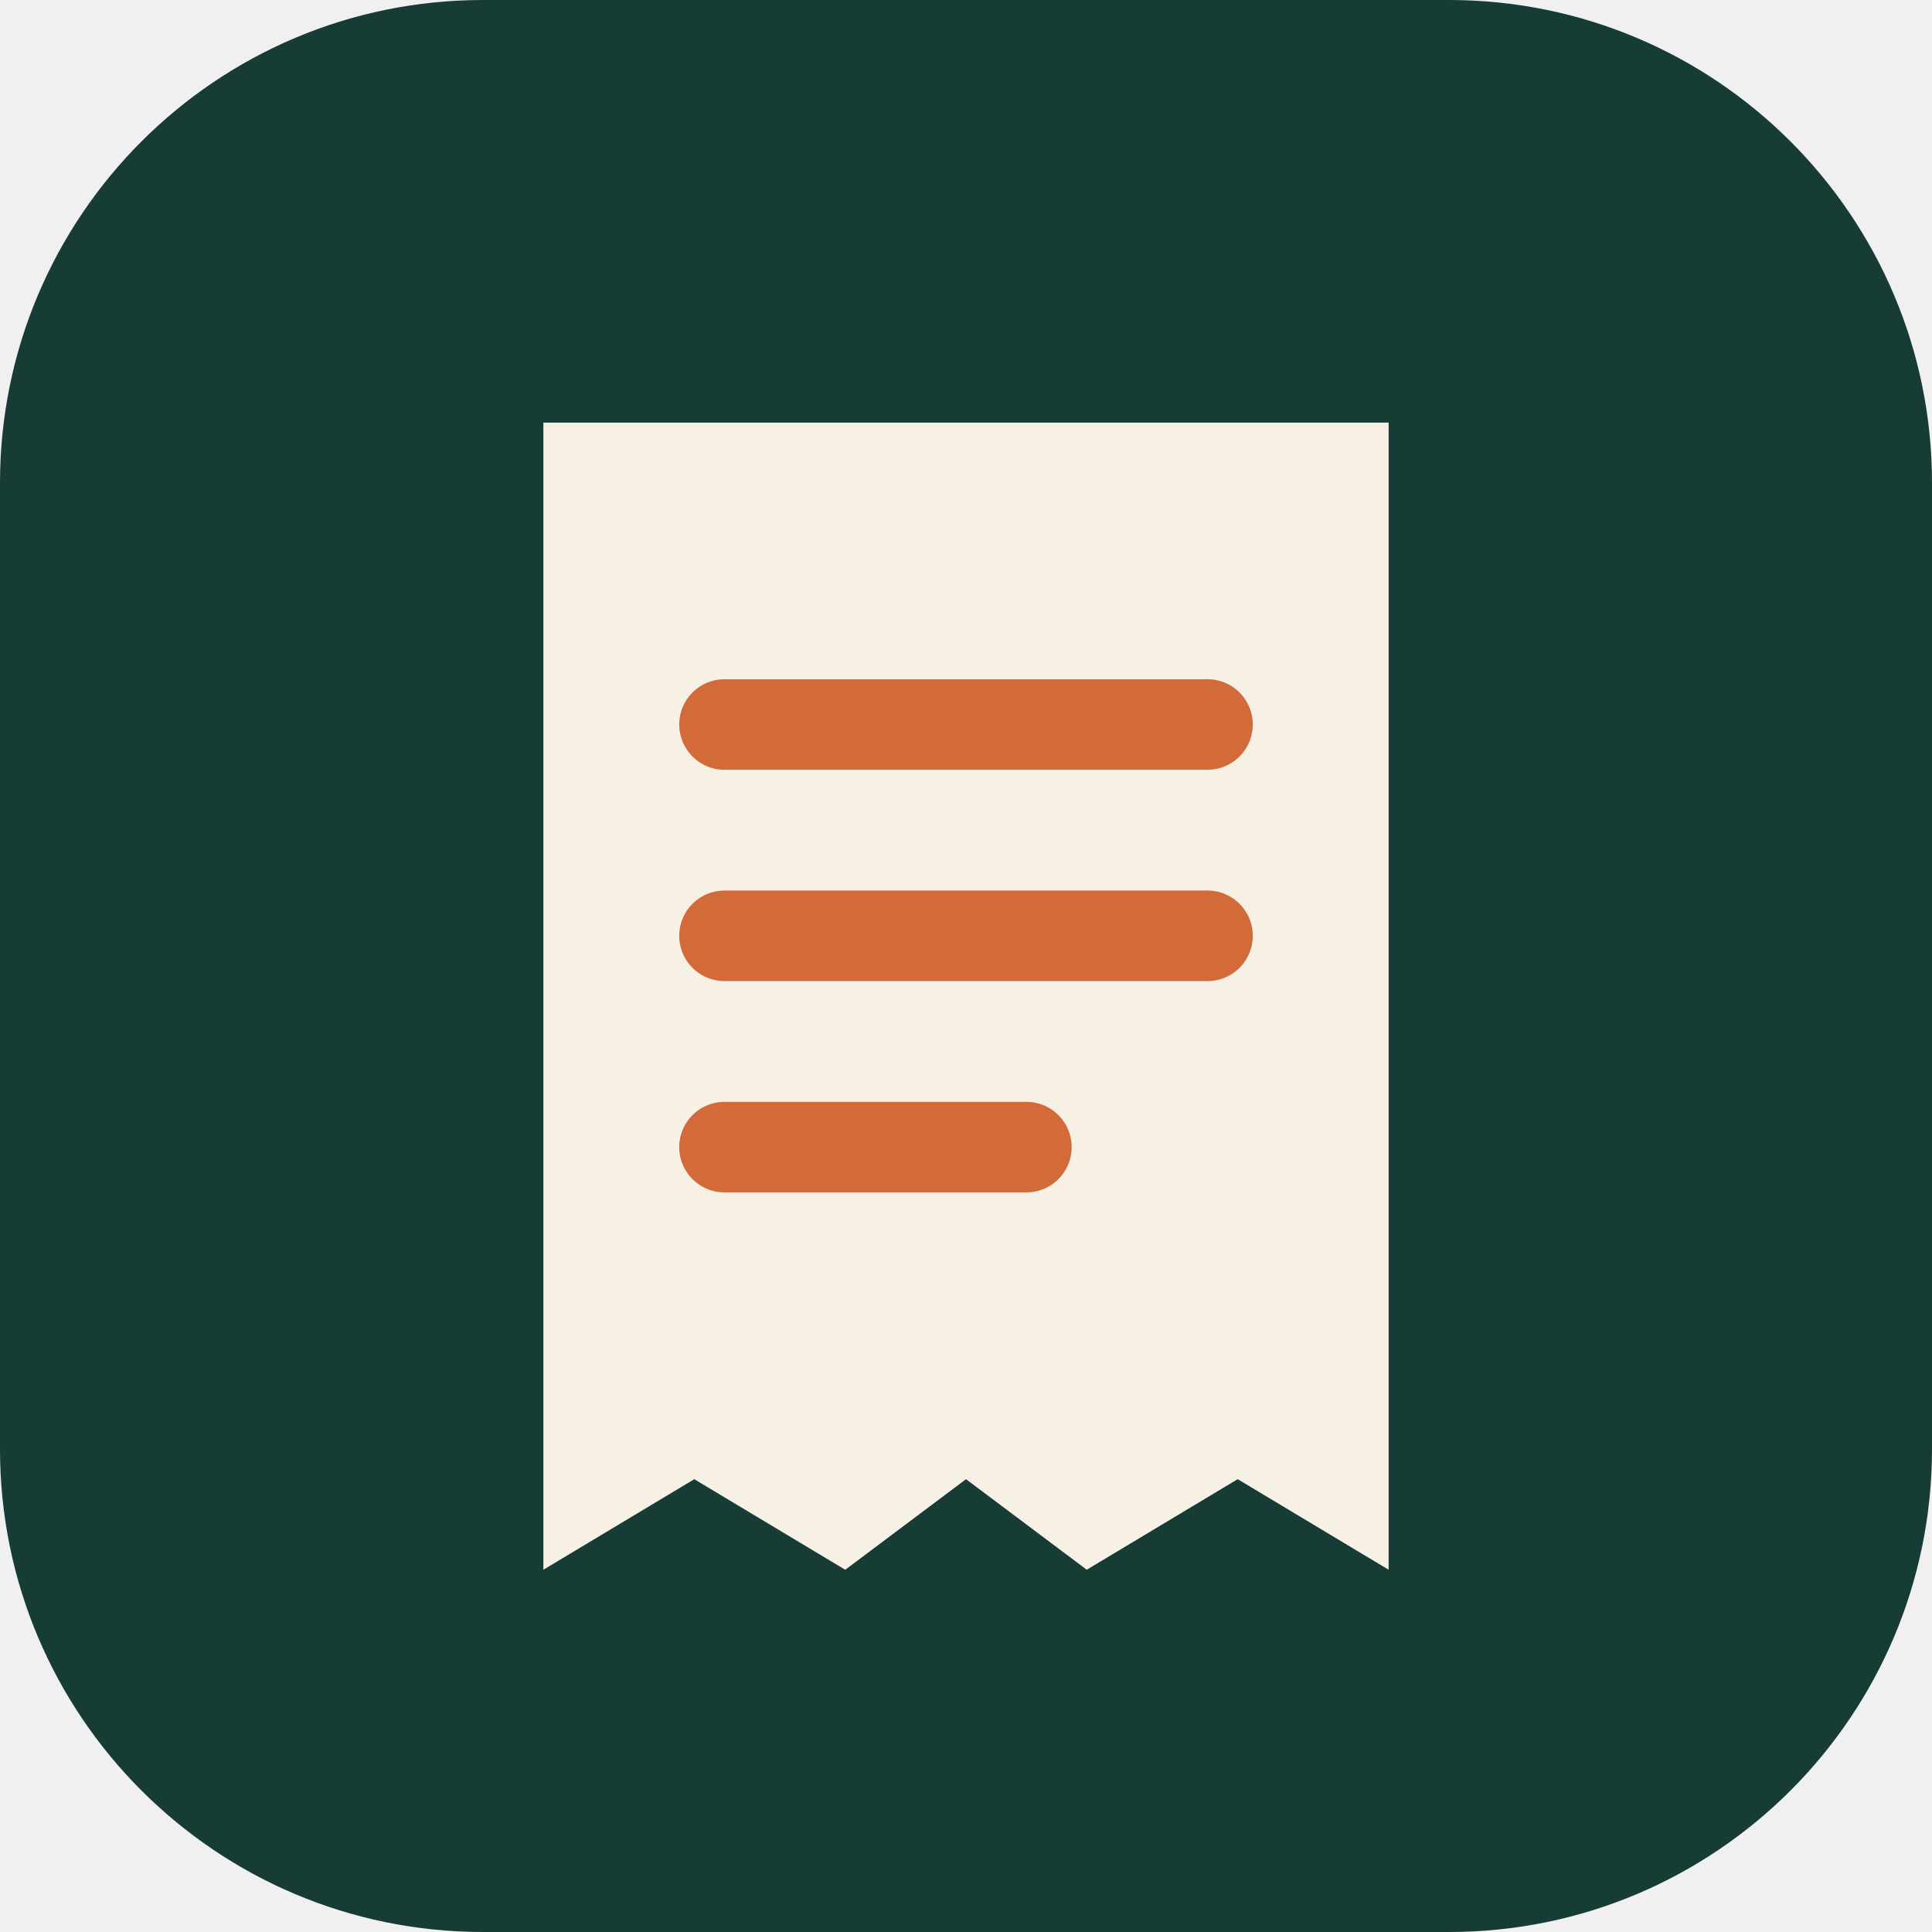
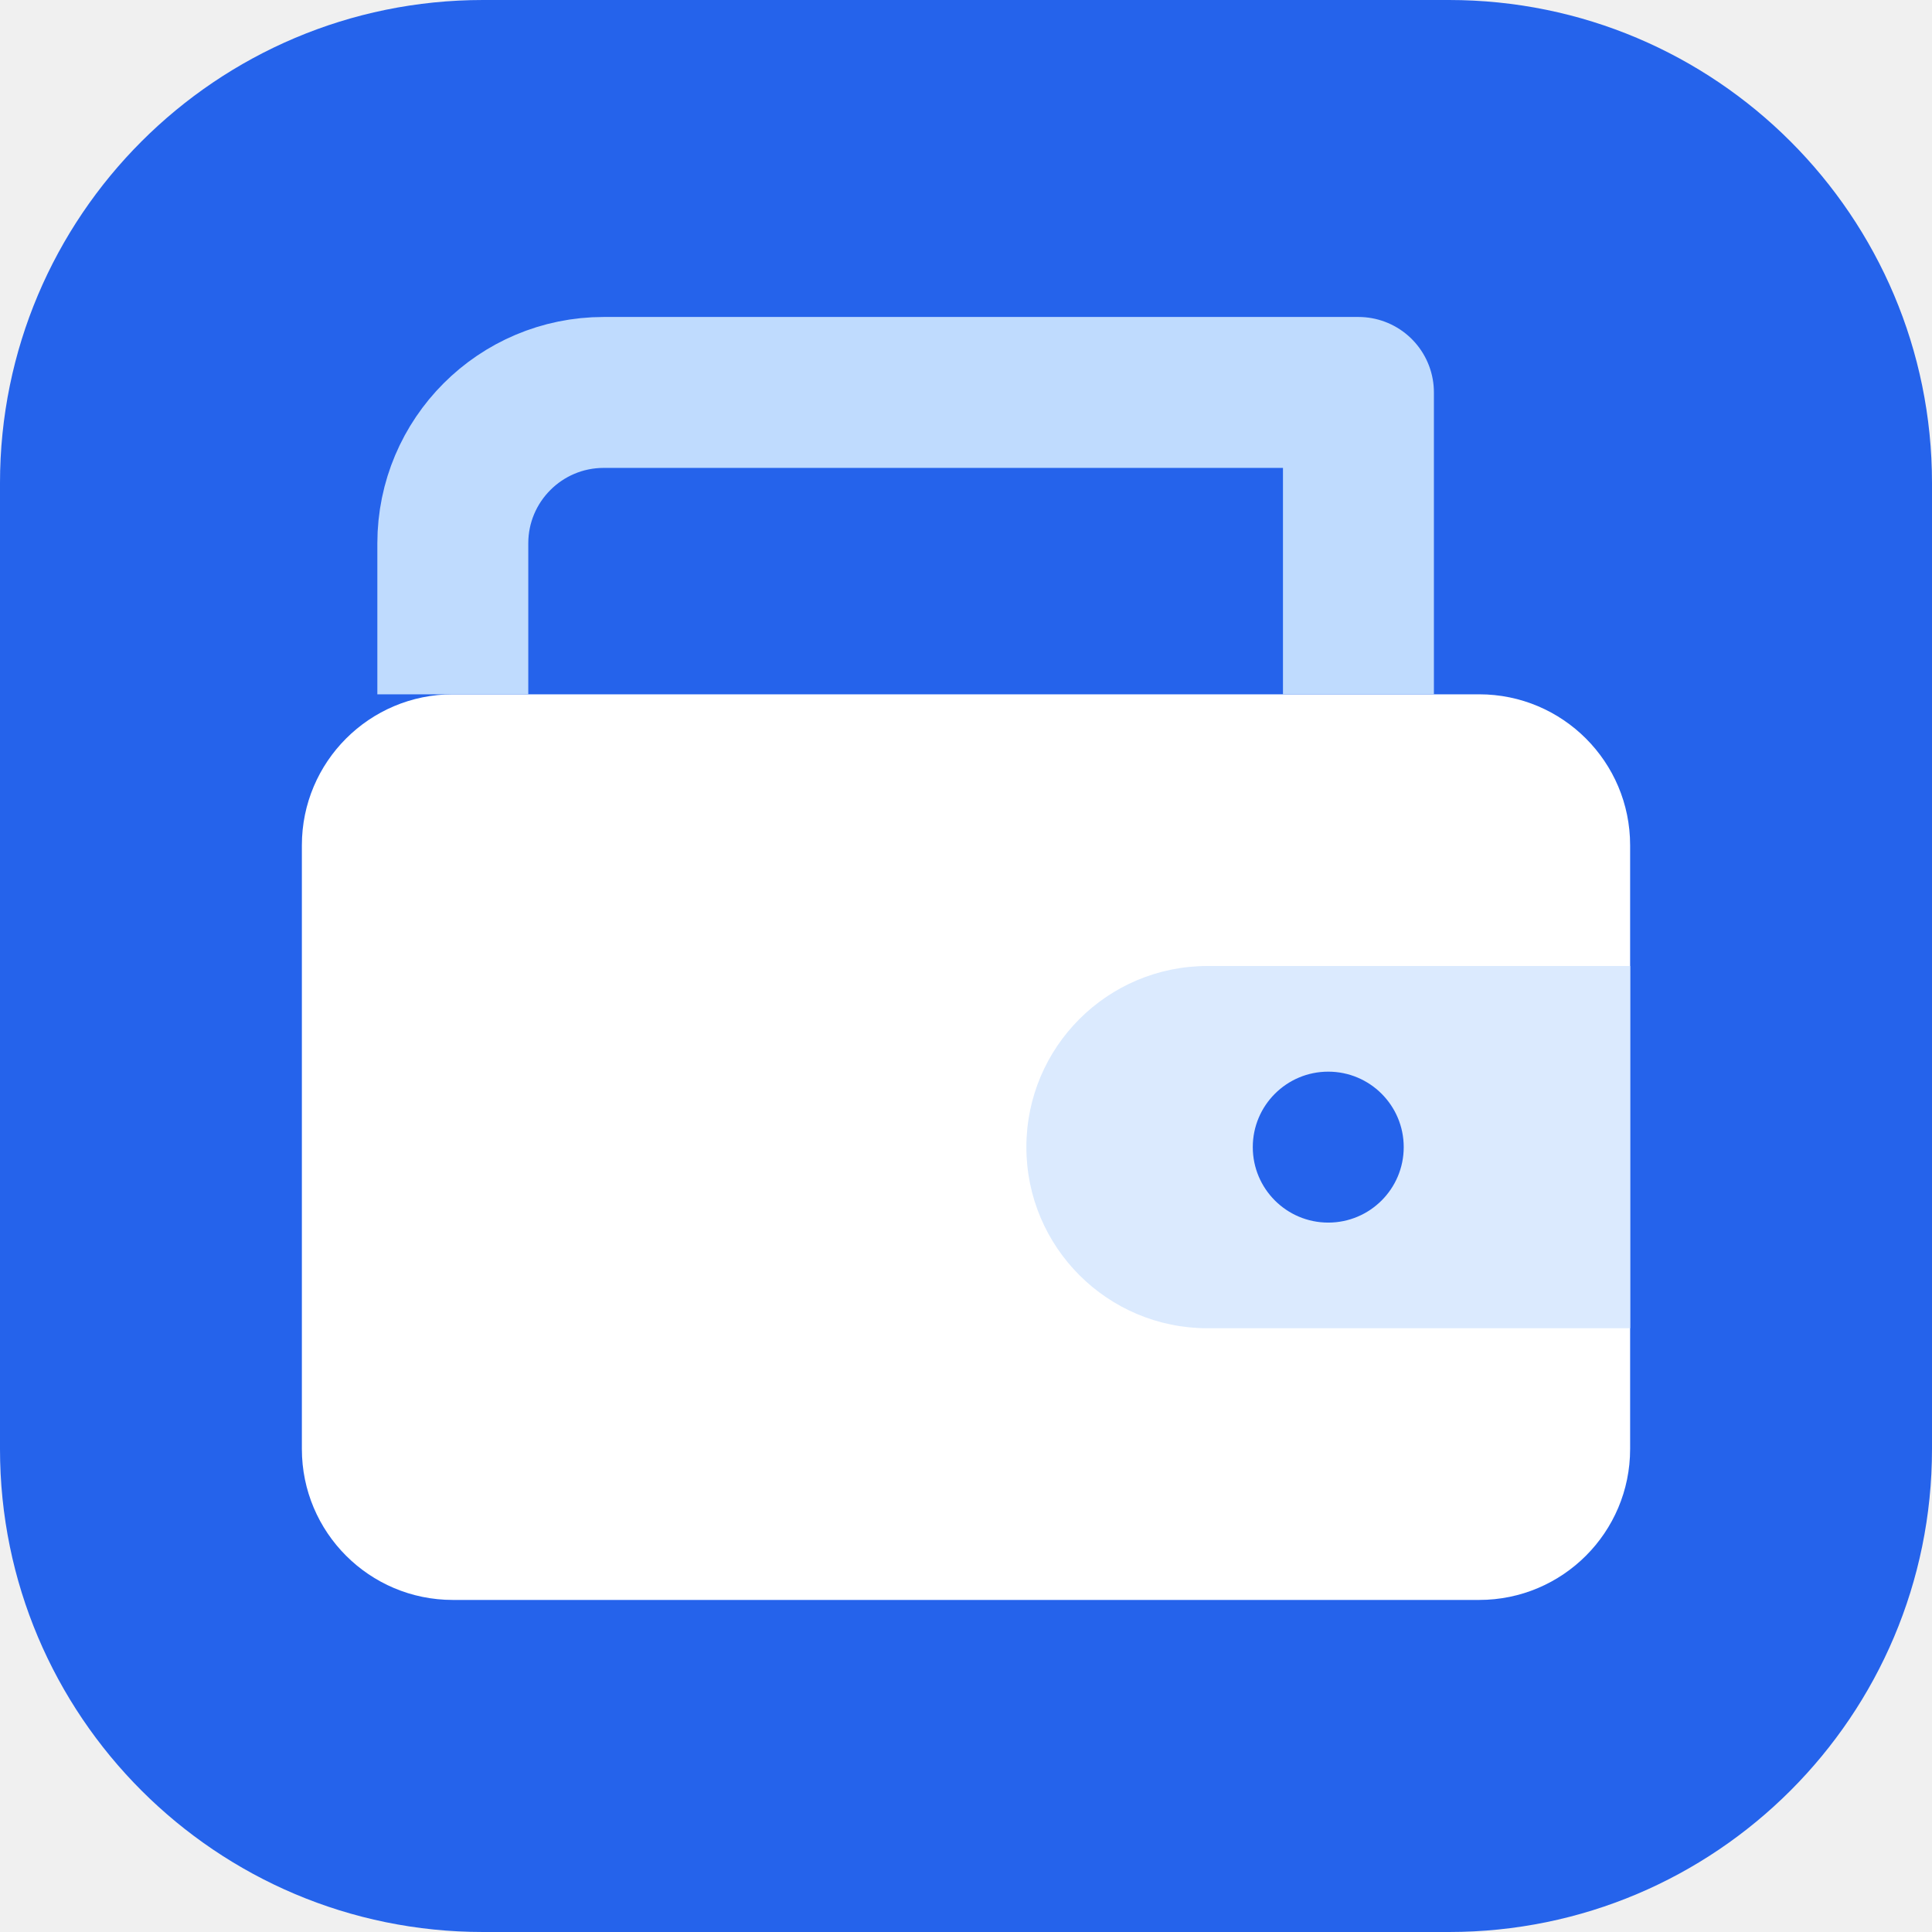
<svg xmlns="http://www.w3.org/2000/svg" viewBox="0 0 64 64">
-   <rect width="64" height="64" rx="16" fill="#173b35" />
-   <path d="M18 14h28v38l-5-3-5 3-4-3-4 3-5-3-5 3V14Z" fill="#f7f1e5" />
-   <path d="M24 24h16M24 31h16M24 38h10" stroke="#d26a3a" stroke-width="3" stroke-linecap="round" />
+   <rect width="64" height="64" rx="16" fill="#2563EB" />
+   <path d="M15 23h34a5 5 0 0 1 5 5v20a5 5 0 0 1-5 5H15a5 5 0 0 1-5-5V28a5 5 0 0 1 5-5Z" fill="#FFFFFF" />
+   <path d="M15 23v-5a5 5 0 0 1 5-5h25v10" fill="none" stroke="#BFDBFE" stroke-width="5" stroke-linejoin="round" />
+   <path d="M40 32h14v12H40a6 6 0 0 1 0-12Z" fill="#DBEAFE" />
+   <circle cx="44" cy="38" r="2.5" fill="#2563EB" />
</svg>
